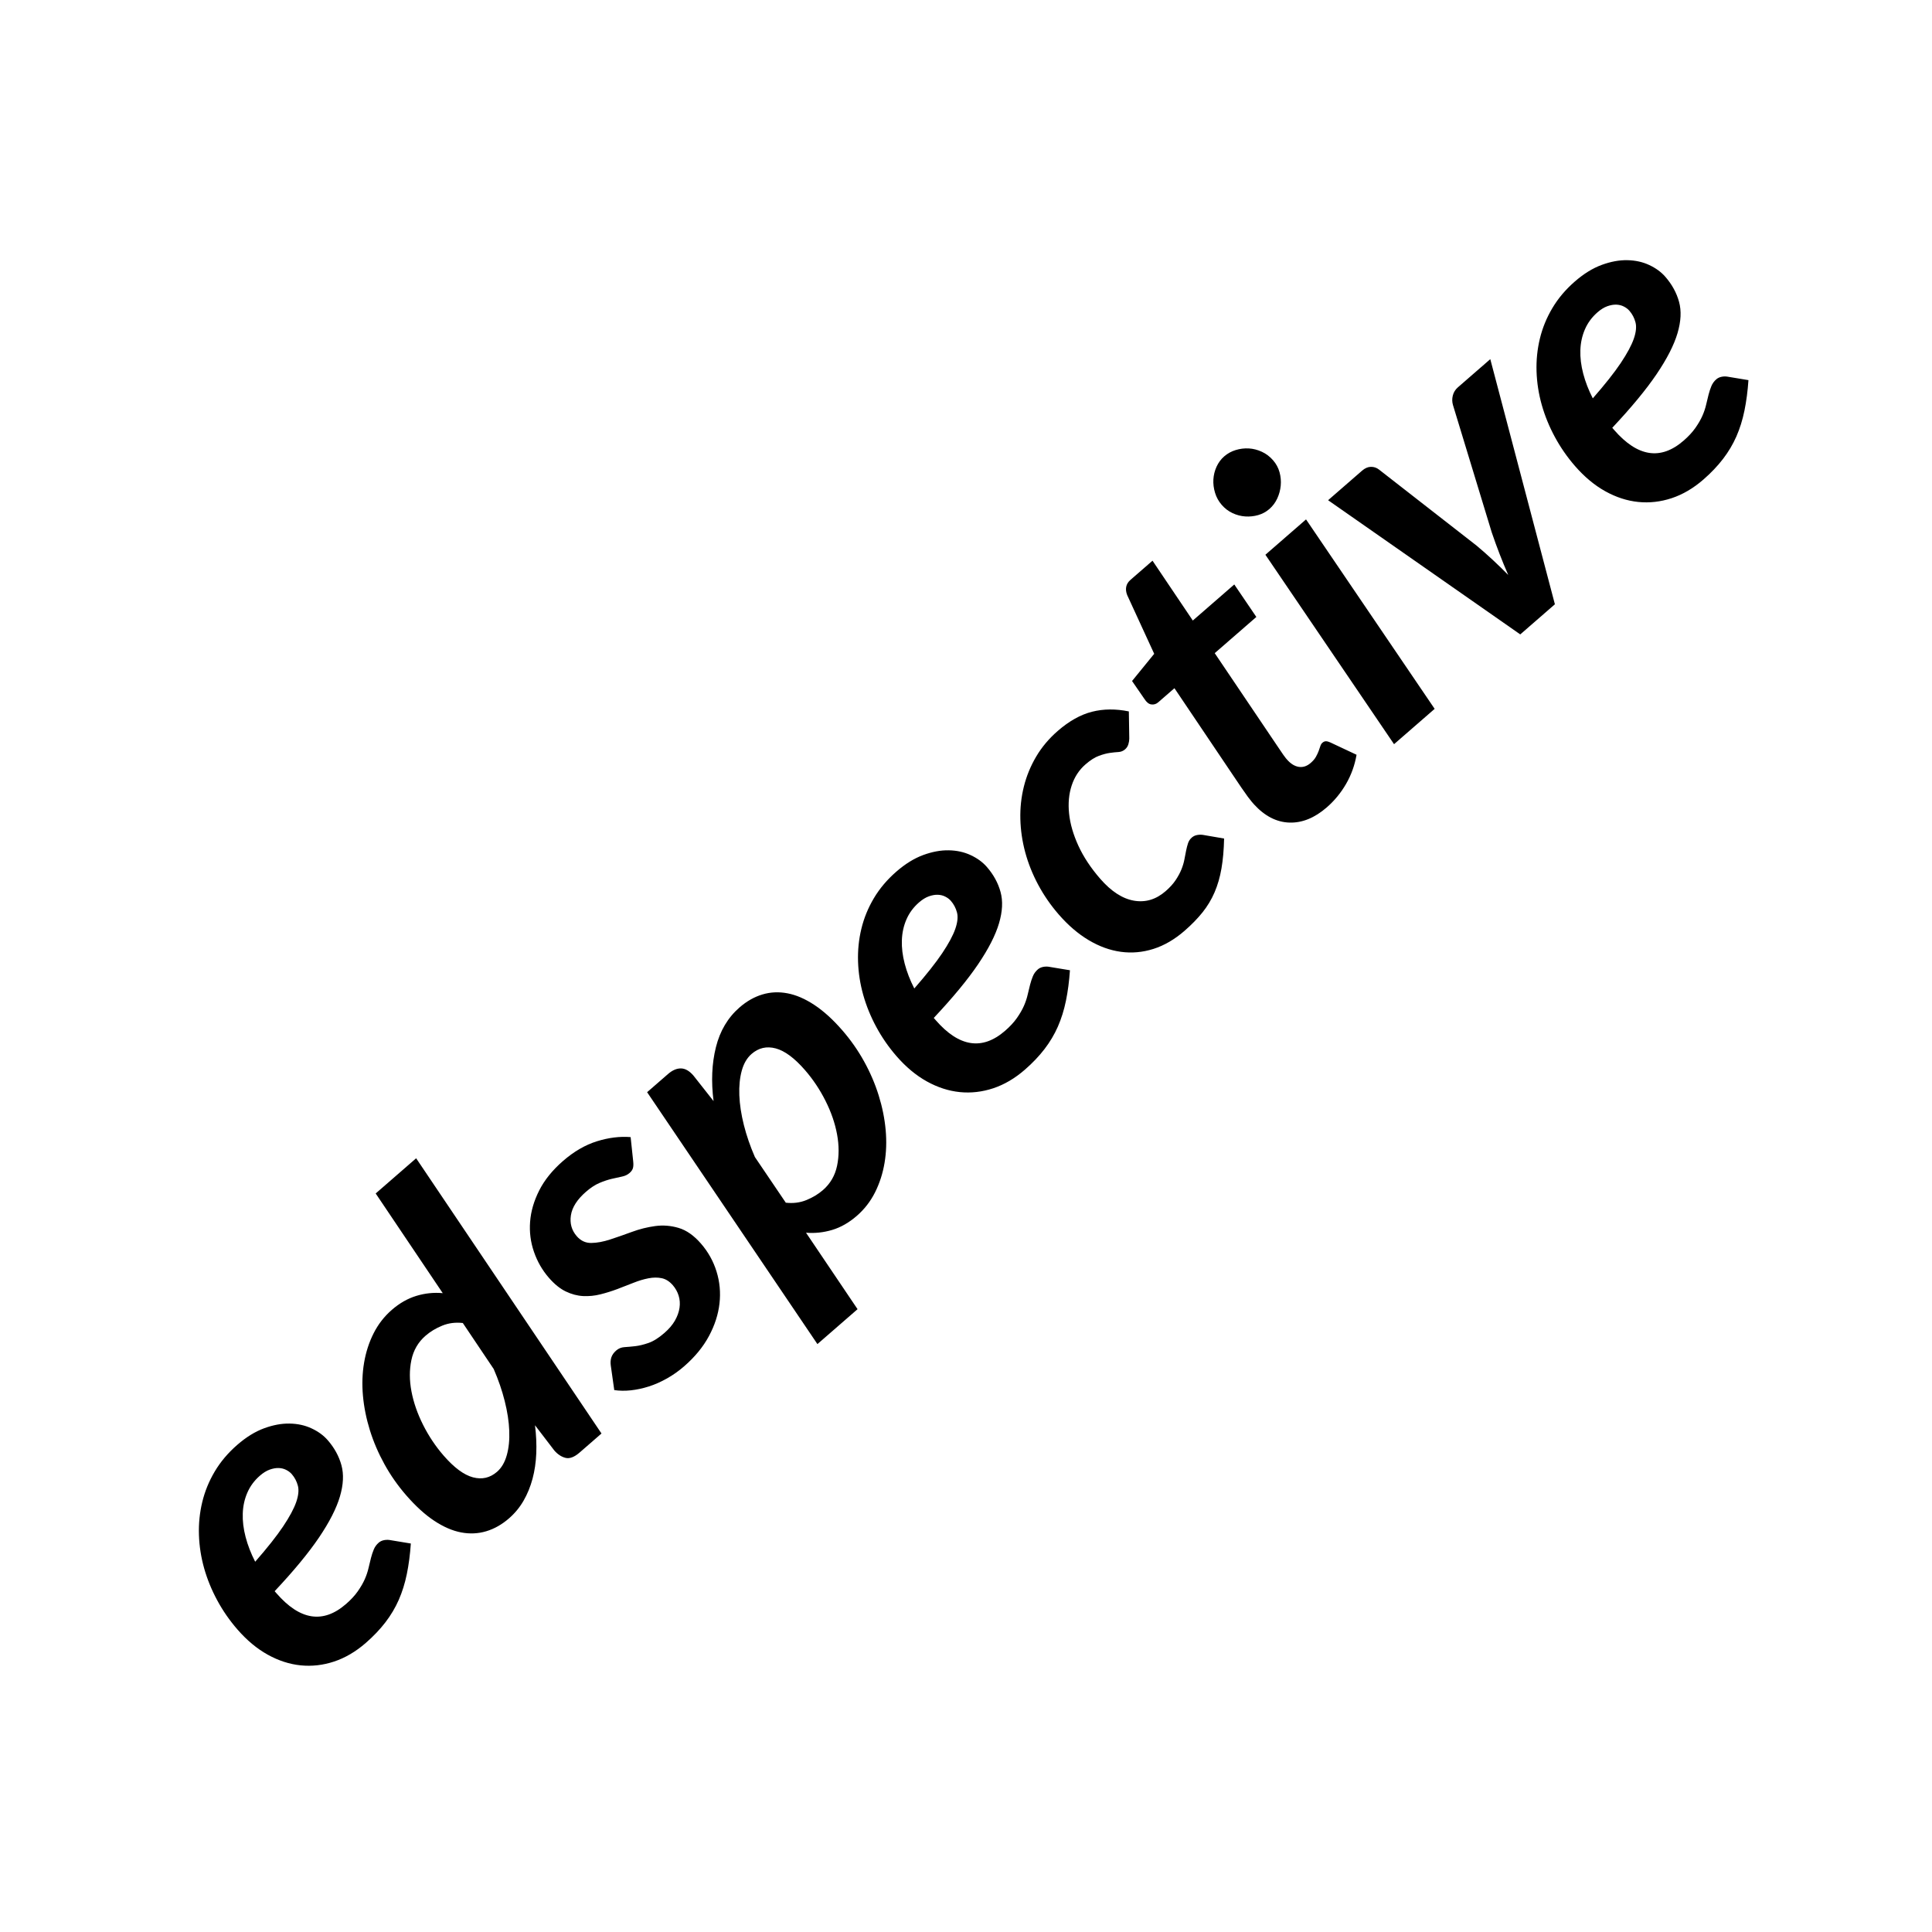
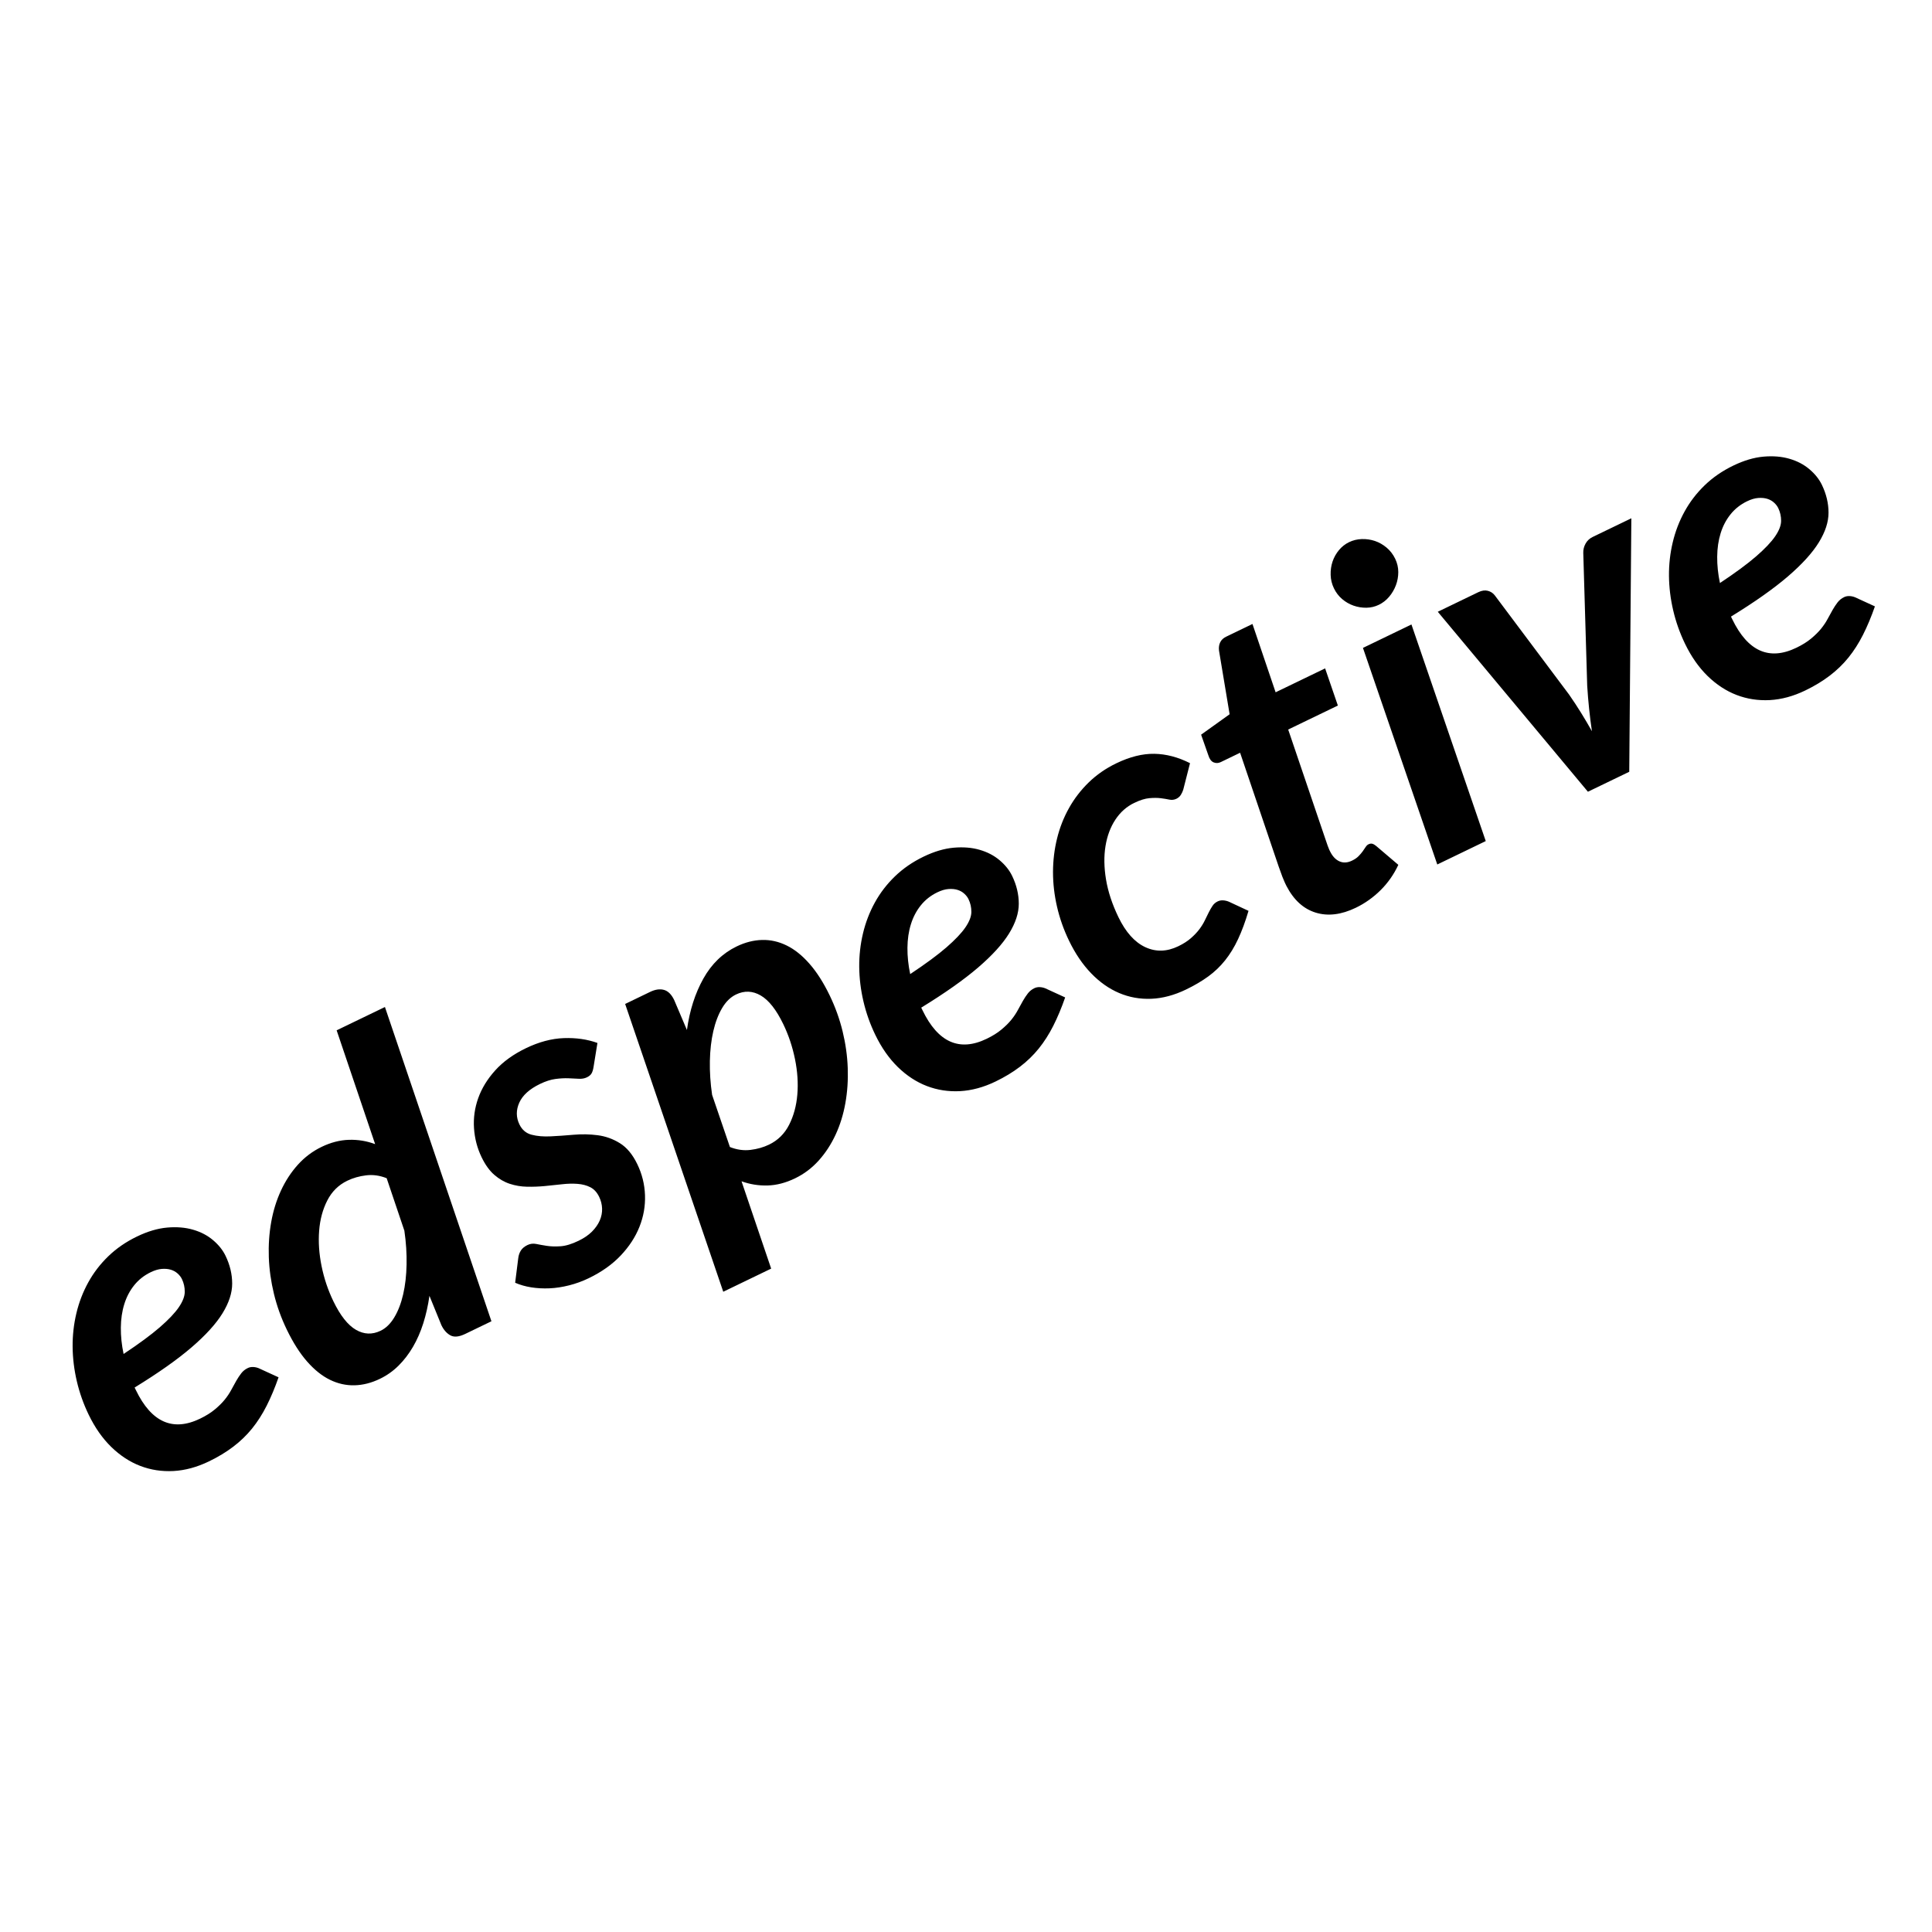
<svg xmlns="http://www.w3.org/2000/svg" width="1058.894" height="1058.859" id="svg2" version="1.1">
  <defs id="defs4" />
  <g id="layer1" transform="translate(144.6385,17.62562)">
-     <text xml:space="preserve" style="font-size:242.904px;font-style:normal;font-variant:normal;font-weight:normal;font-stretch:normal;line-height:125%;letter-spacing:0px;word-spacing:0px;fill:#000000;fill-opacity:1;stroke:none;font-family:Raleway;-inkscape-font-specification:Raleway" x="-590.689" y="700.95" id="text2985" transform="matrix(0.7545361,-0.6562586,0.6562586,0.7545361,0,0)">
-       <tspan x="-590.689" y="700.95" id="tspan2995" style="font-style:oblique;font-variant:normal;font-weight:bold;font-stretch:normal;font-family:Lato;-inkscape-font-specification:Lato Bold Oblique">edspective</tspan>
+     <text xml:space="preserve" style="font-size:242.904px;font-style:normal;font-variant:normal;font-weight:normal;font-stretch:normal;line-height:125%;letter-spacing:0px;word-spacing:0px;fill:#000000;fill-opacity:1;stroke:none;font-family:Raleway;-inkscape-font-specification:Raleway" x="-421.221" y="690.46" id="text2985" transform="matrix(0.9004898,-0.4348771,0.4348771,0.9004898,0,0)">
+       <tspan x="-421.221" y="690.46" id="tspan2995" style="font-style:oblique;font-variant:normal;font-weight:bold;font-stretch:normal;font-family:Lato;-inkscape-font-specification:Lato Bold Oblique">edspective</tspan>
    </text>
  </g>
</svg>
